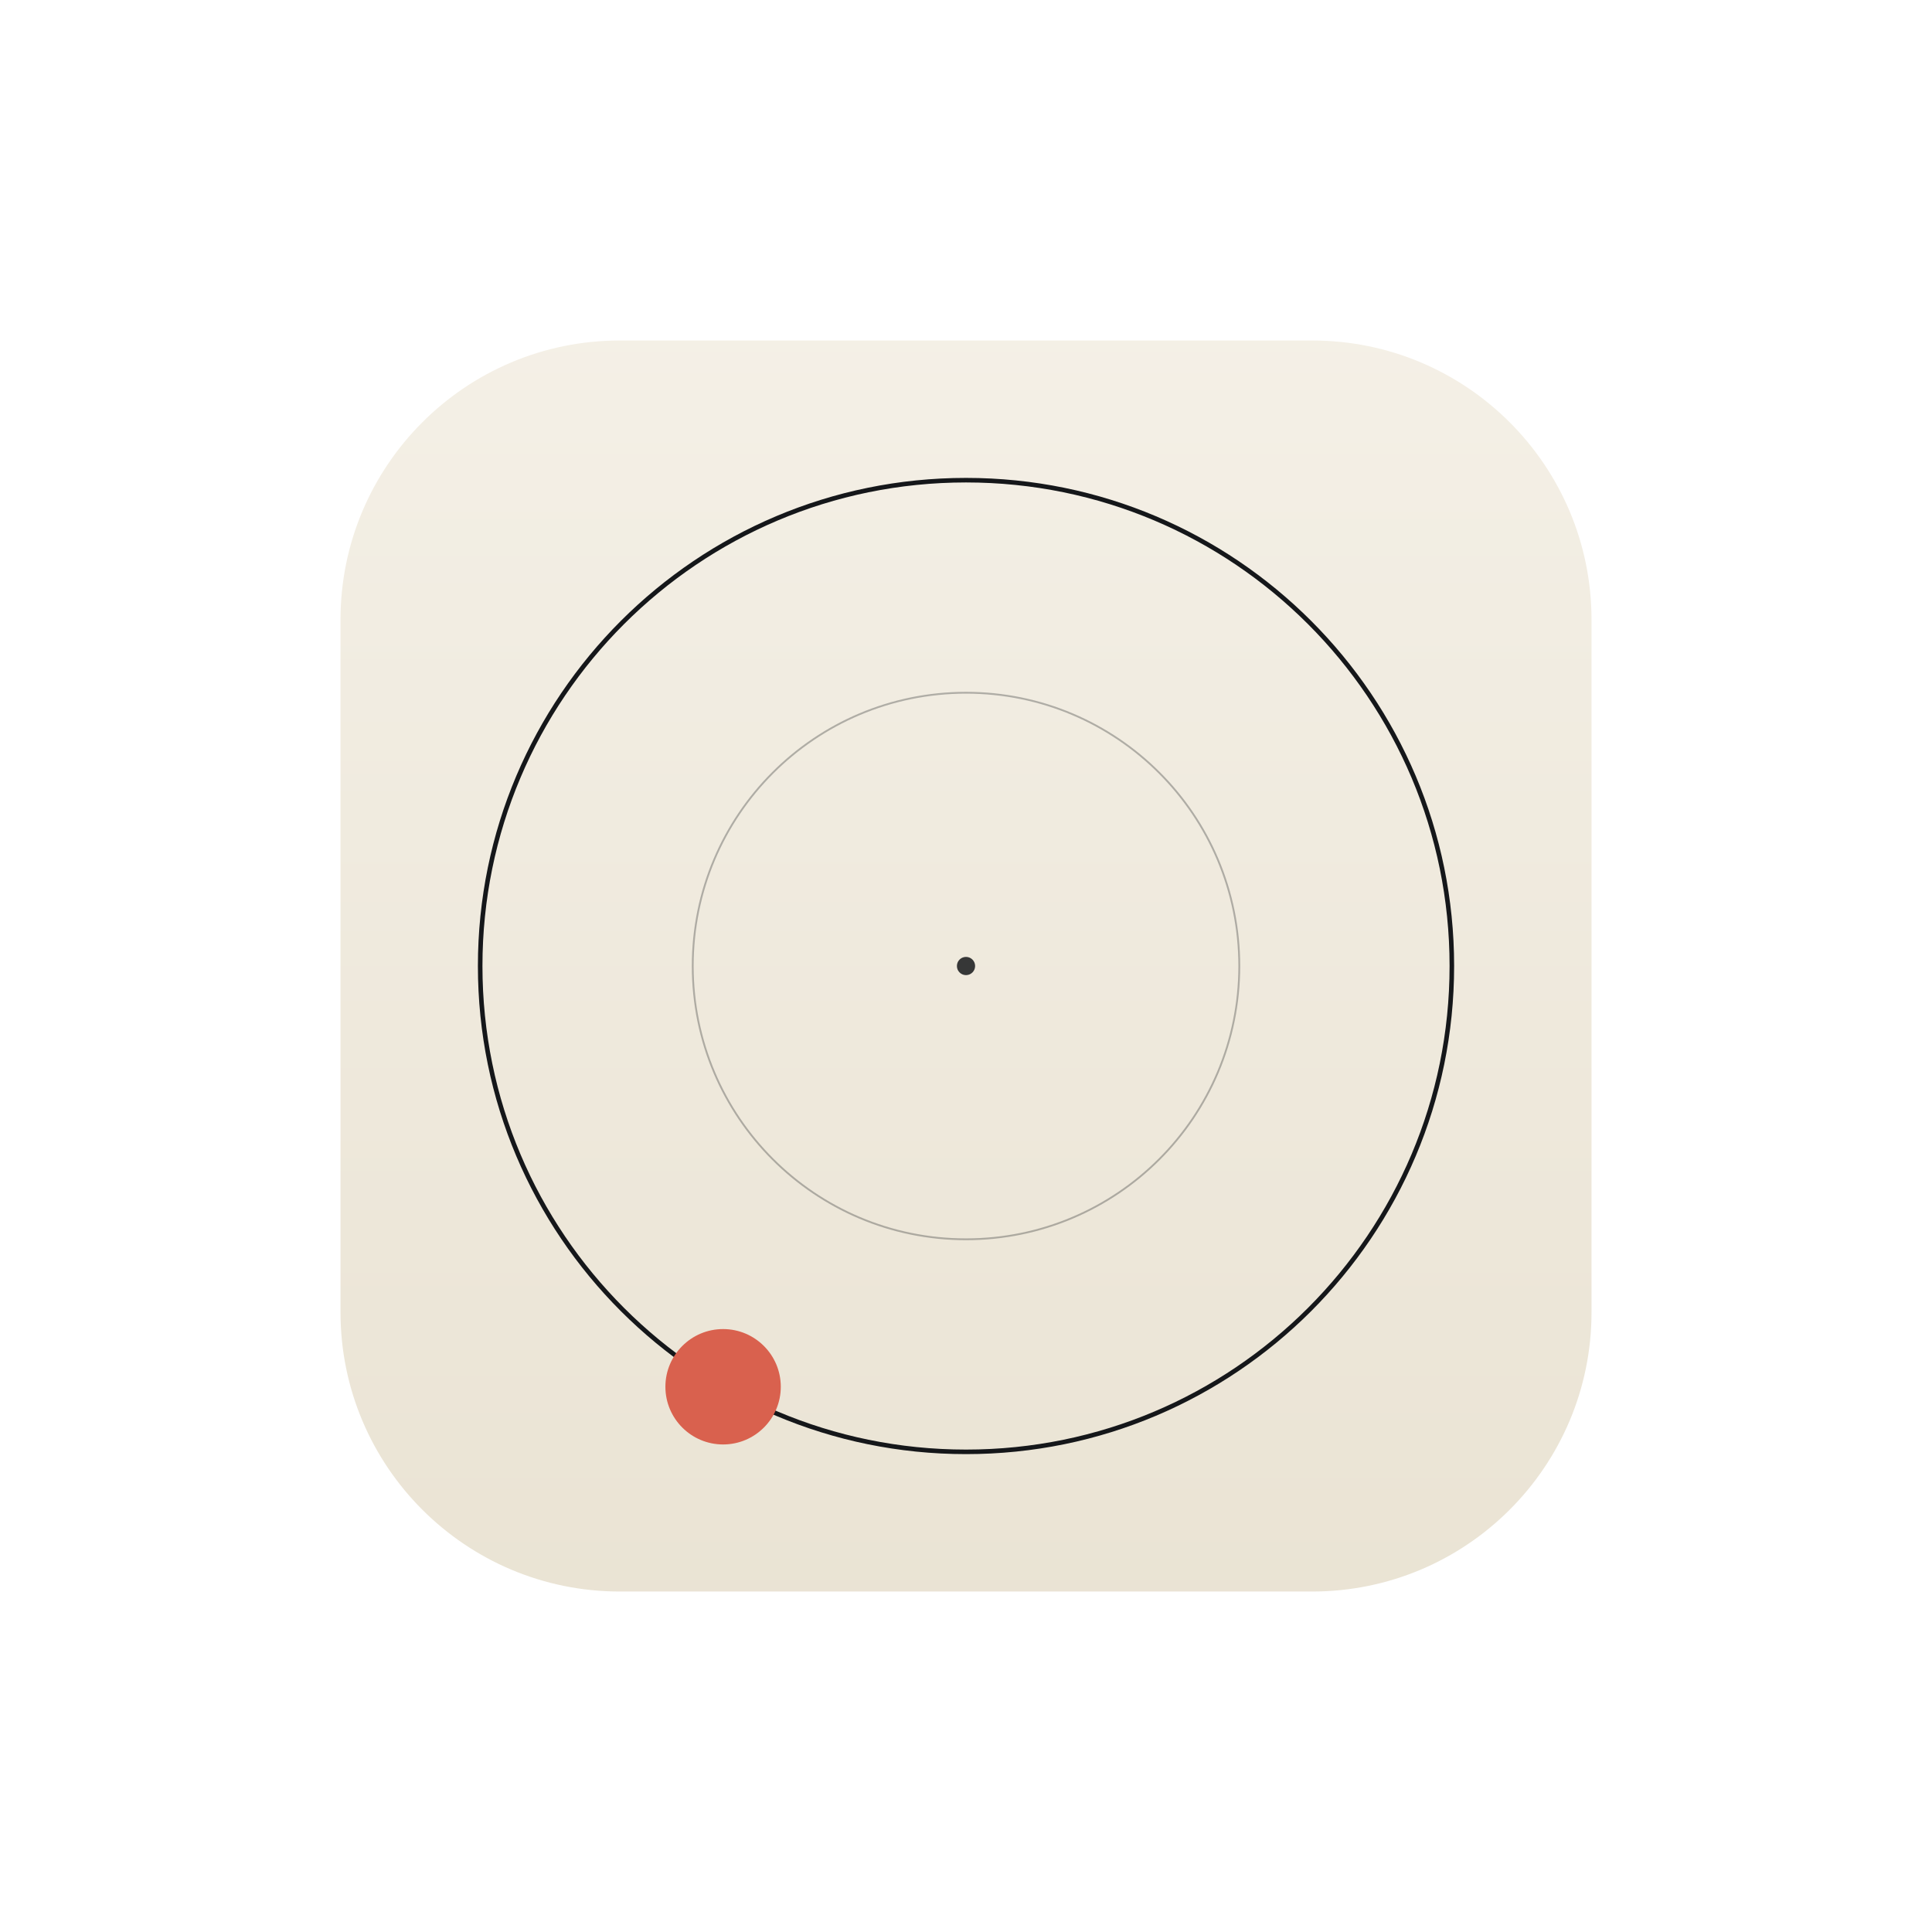
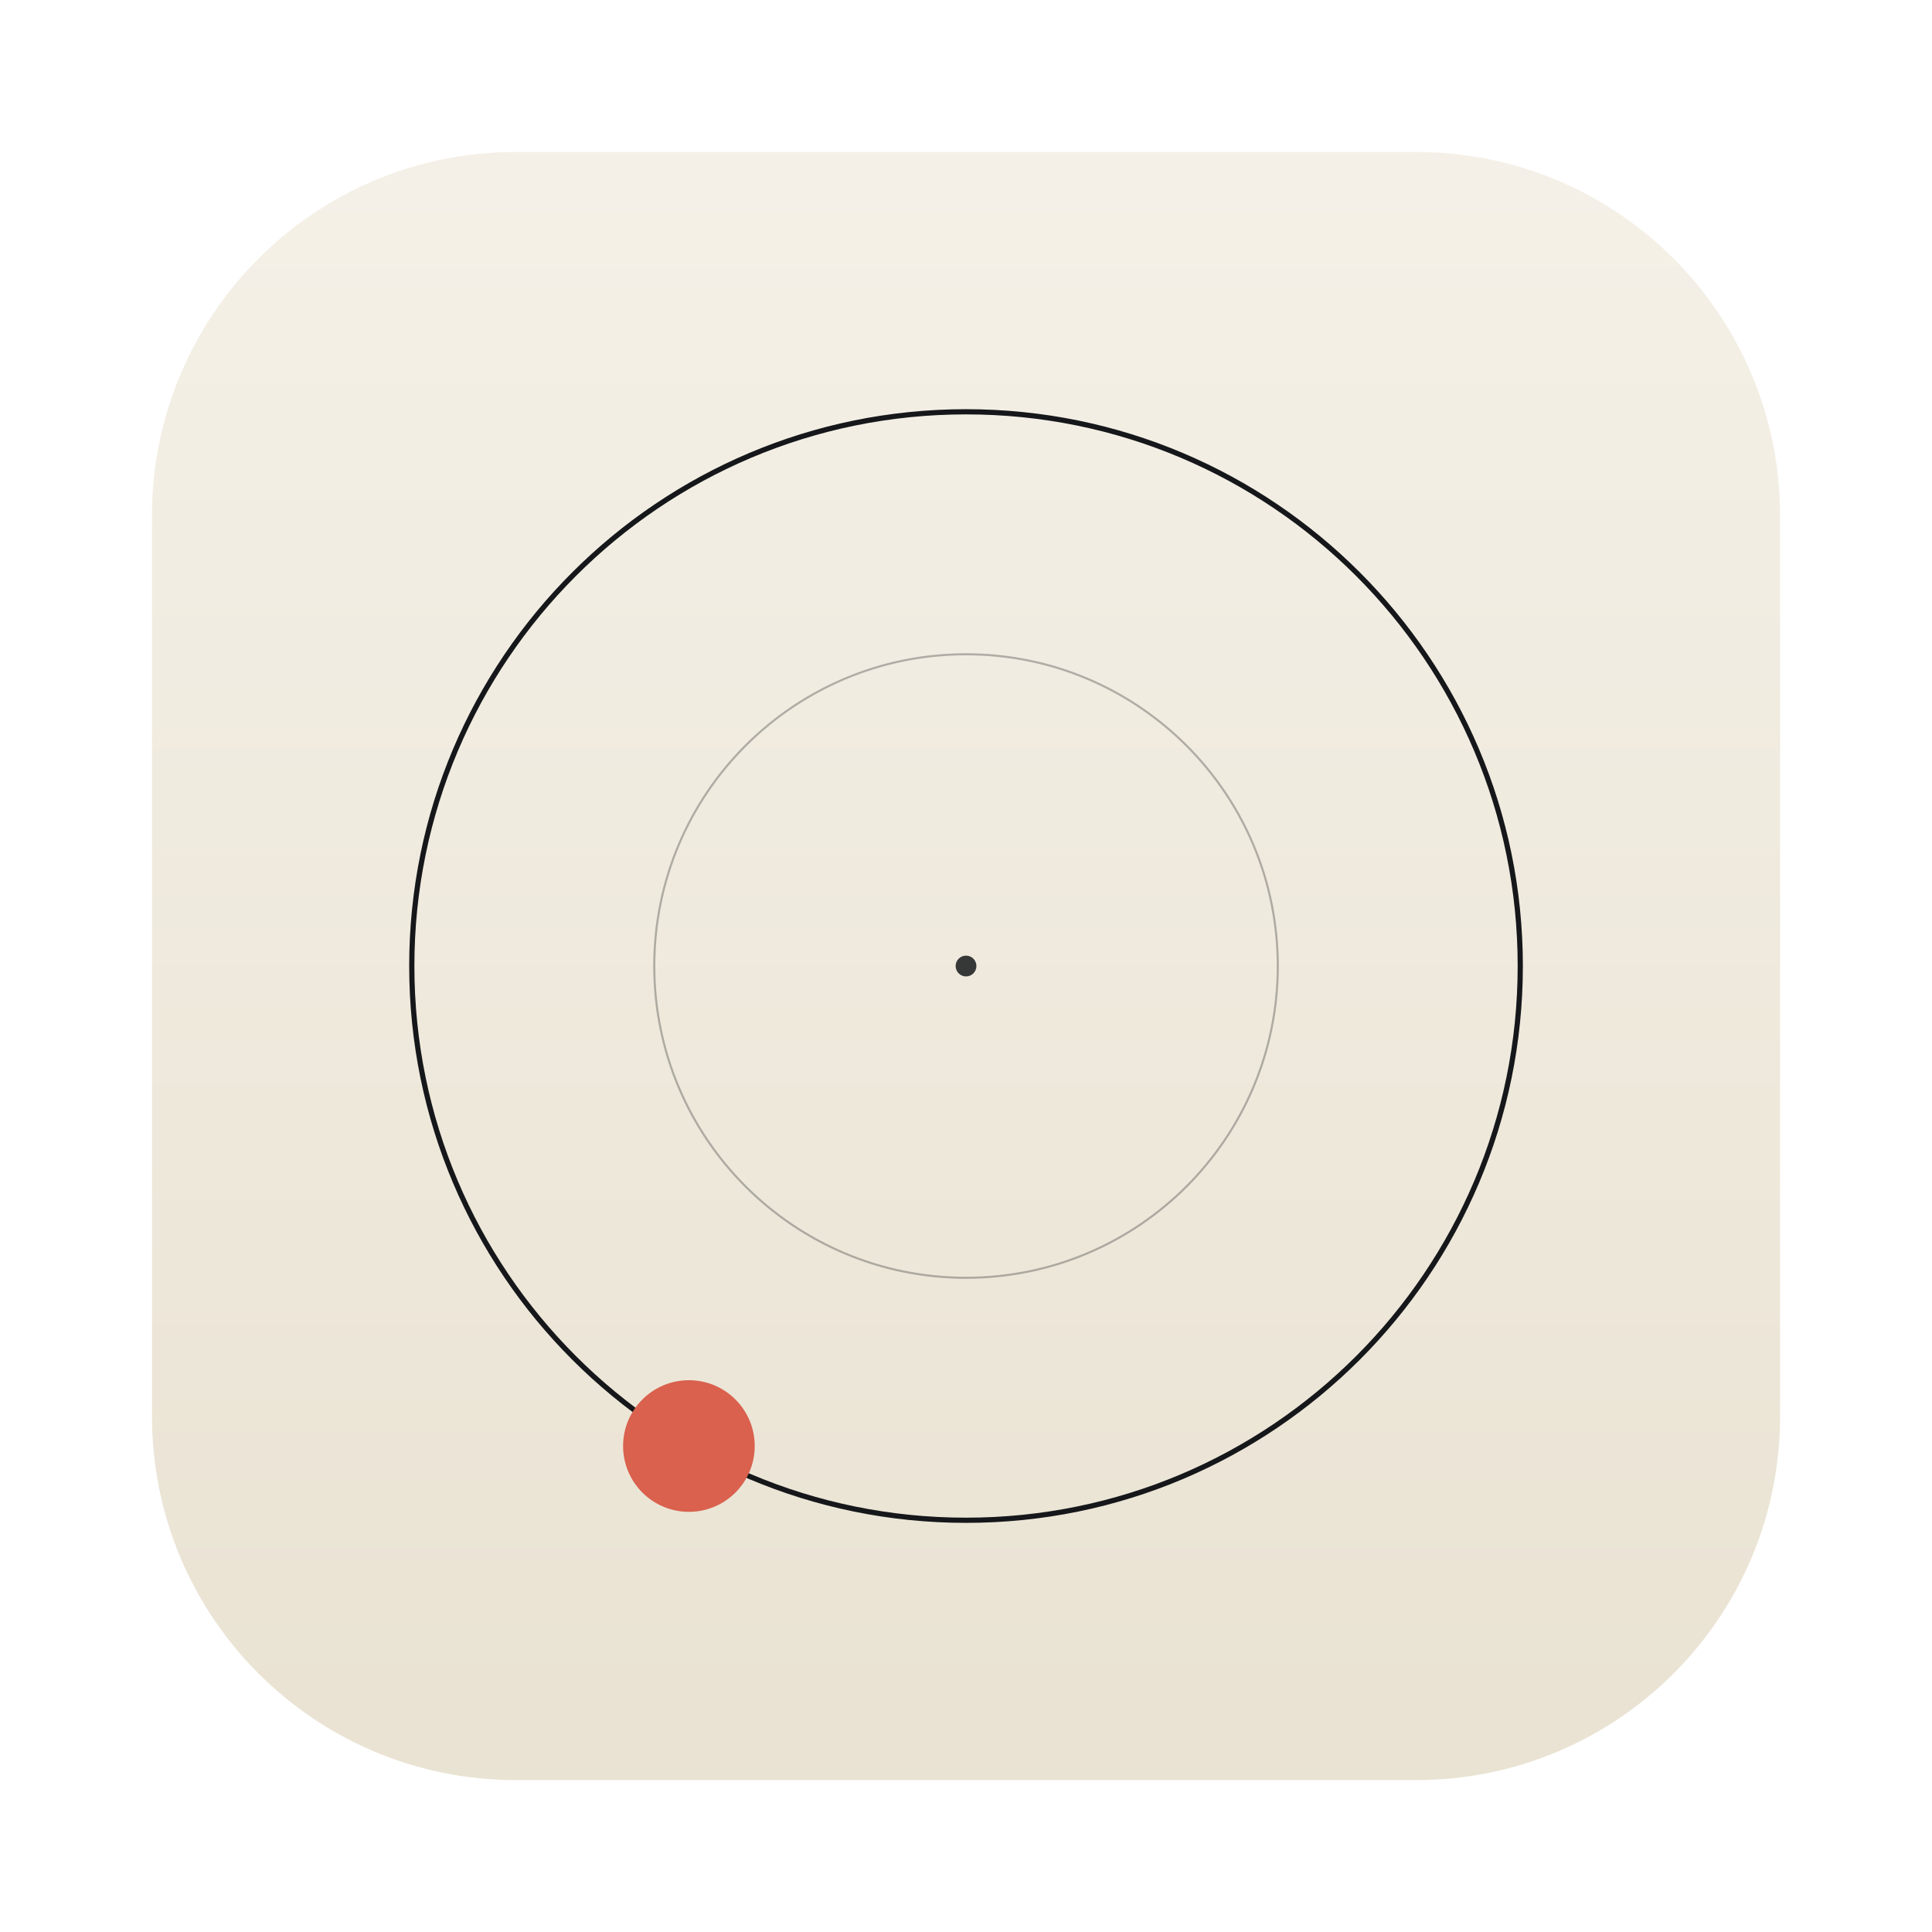
<svg xmlns="http://www.w3.org/2000/svg" viewBox="0 0 1024 1024" width="1024" height="1024">
  <defs>
    <linearGradient id="bg" x1="0" y1="0" x2="0" y2="1">
      <stop offset="0" stop-color="#f5f1e8" />
      <stop offset="1" stop-color="#e9e2d2" />
    </linearGradient>
    <clipPath id="sq">
-       <rect x="100" y="100" width="824" height="824" rx="184" ry="184" />
+       <rect x="42" y="42" width="940" height="940" rx="210" ry="210" />
    </clipPath>
  </defs>
-   <g clip-path="url(#sq)" transform="translate(100 100) scale(0.8047)">
+   <g clip-path="url(#sq)" transform="translate(42 42) scale(0.918)">
    <rect width="1024" height="1024" fill="url(#bg)" />
    <circle cx="512" cy="512" r="320" fill="none" stroke="#15171a" stroke-width="3" />
    <circle cx="512" cy="512" r="180" fill="none" stroke="#15171a" stroke-width="1.2" opacity="0.3" />
    <circle cx="512" cy="512" r="6" fill="#15171a" opacity="0.85" />
    <circle cx="352.00" cy="789.13" r="38" fill="#d9614e" />
  </g>
</svg>
